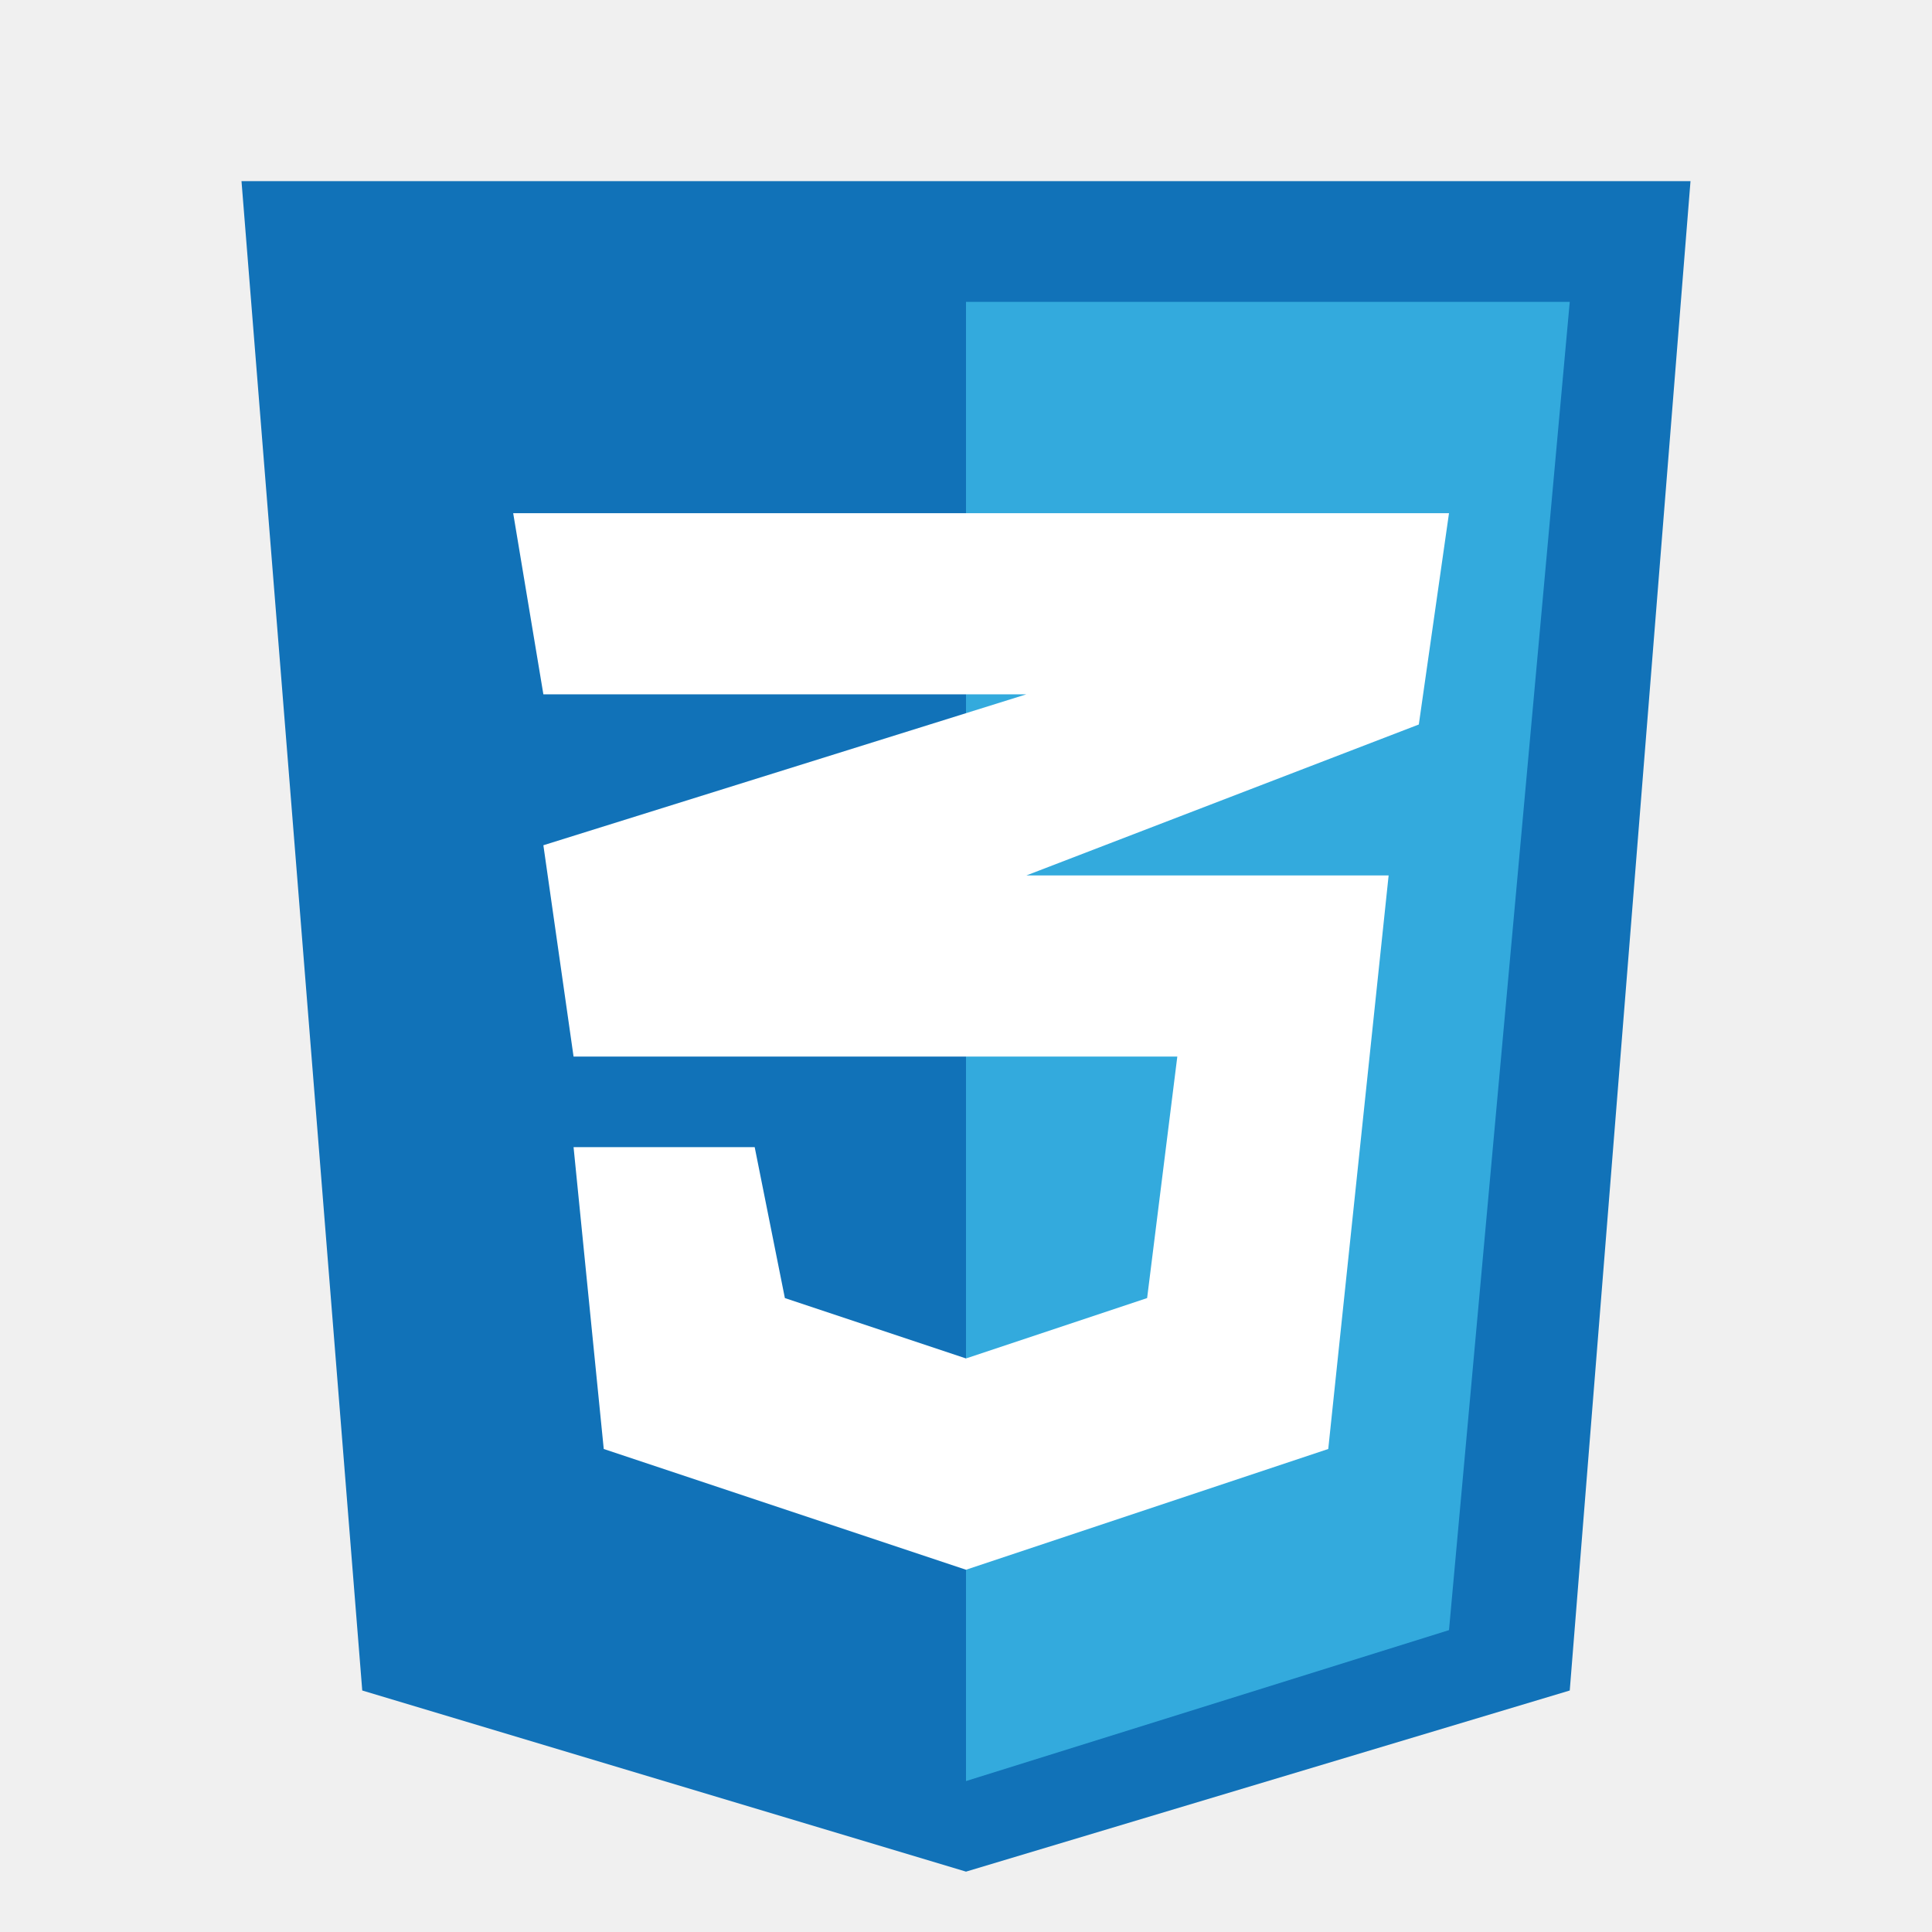
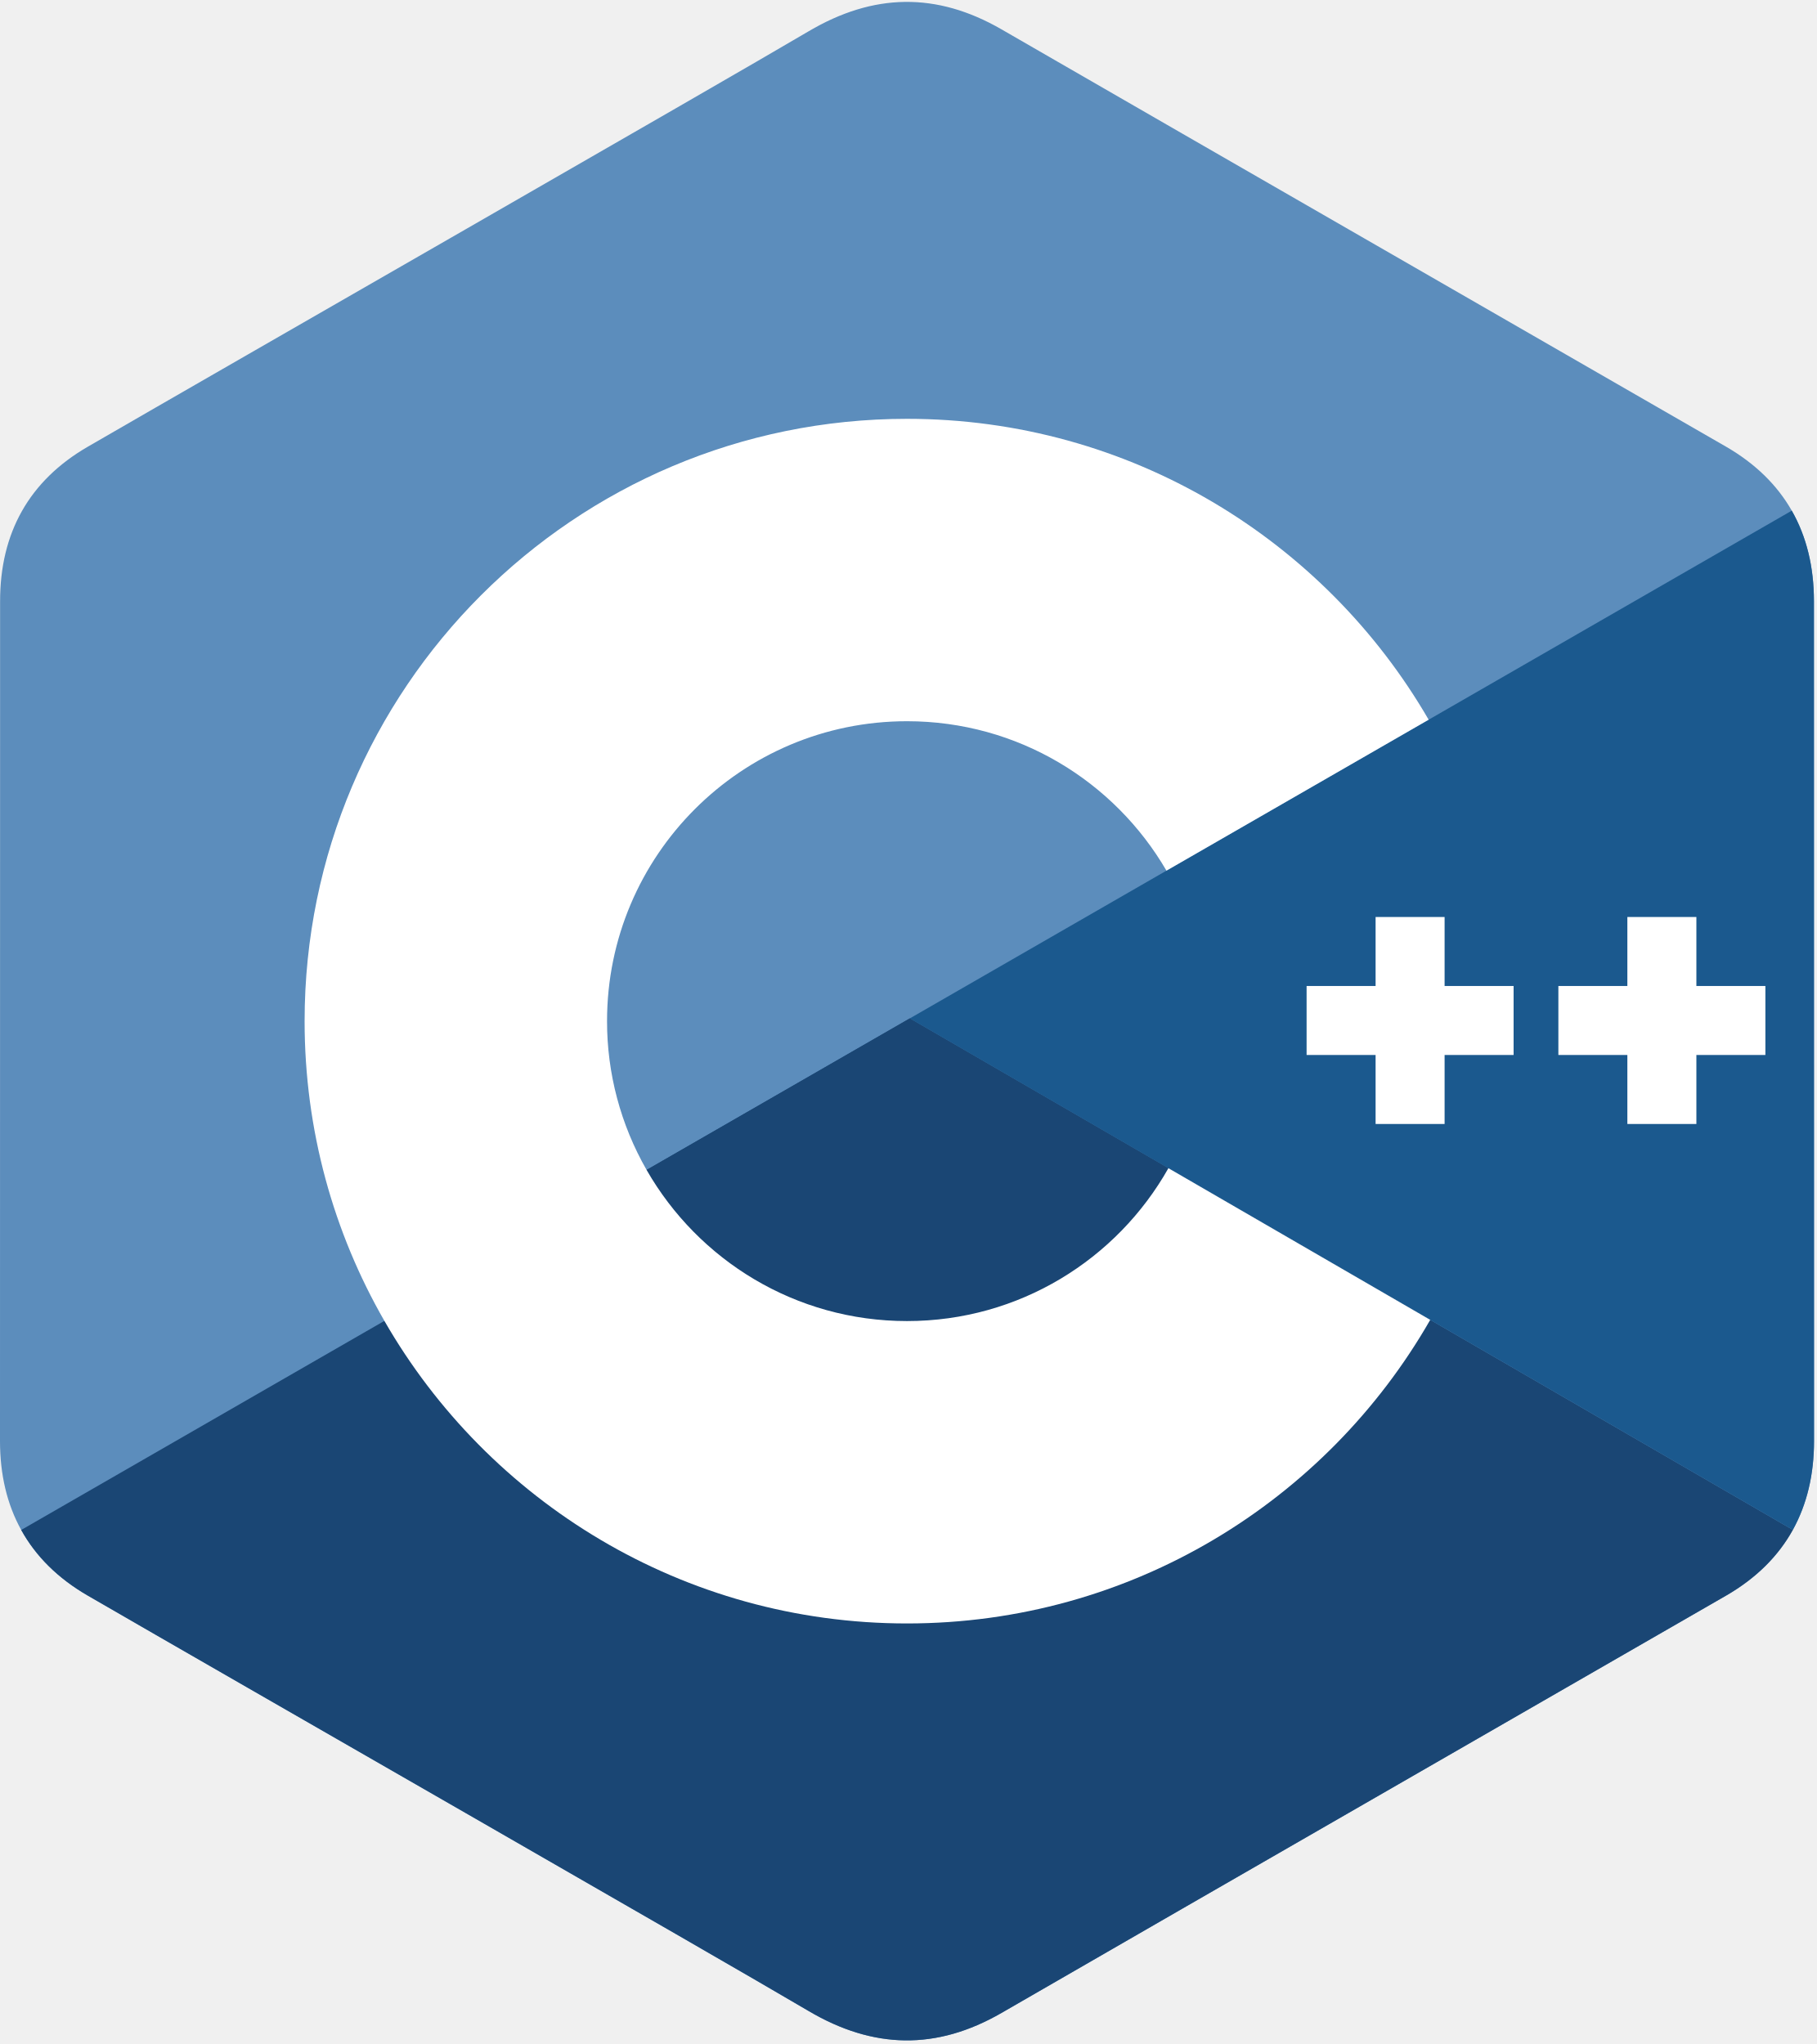
- <svg xmlns="http://www.w3.org/2000/svg" width="800px" height="800px" viewBox="0 0 32 32" fill="none">
-   <path d="M6 28L4 3H28L26 28L16 31L6 28Z" fill="#1172B8" />
-   <path d="M26 5H16V29.5L24 27L26 5Z" fill="#33AADD" />
-   <path d="M19.5 17.5H9.5L9 14L17 11.5H9L8.5 8.5H24L23.5 12L17 14.5H23L22 24L16 26L10 24L9.5 19H12.5L13 21.5L16 22.5L19 21.5L19.5 17.5Z" fill="white" />
+ <svg xmlns="http://www.w3.org/2000/svg" width="2222" height="2500" viewBox="0 0 256 288" preserveAspectRatio="xMinYMin meet">
+   <path d="M255.569 84.72c-.002-4.83-1.035-9.098-3.124-12.761-2.052-3.602-5.125-6.621-9.247-9.008-34.025-19.619-68.083-39.178-102.097-58.817-9.17-5.294-18.061-5.101-27.163.269C100.395 12.39 32.59 51.237 12.385 62.94 4.064 67.757.015 75.129.013 84.711 0 124.166.013 163.62 0 203.076c.002 4.724.991 8.909 2.988 12.517 2.053 3.711 5.169 6.813 9.386 9.254 20.206 11.703 88.02 50.547 101.56 58.536 9.106 5.373 17.997 5.565 27.17.269 34.015-19.64 68.075-39.198 102.105-58.817 4.217-2.44 7.333-5.544 9.386-9.252 1.994-3.608 2.985-7.793 2.987-12.518 0 0 0-78.889-.013-118.345" fill="#5C8DBC" />
+   <path d="M128.182 143.509L2.988 215.593c2.053 3.711 5.169 6.813 9.386 9.254 20.206 11.703 88.02 50.547 101.56 58.536 9.106 5.373 17.997 5.565 27.17.269 34.015-19.64 68.075-39.198 102.105-58.817 4.217-2.44 7.333-5.544 9.386-9.252l-124.413-72.074" fill="#1A4674" />
+   <path d="M91.101 164.861c7.285 12.718 20.98 21.296 36.69 21.296 15.807 0 29.58-8.687 36.828-21.541l-36.437-21.107-37.081 21.352" fill="#1A4674" />
+   <path d="M255.569 84.72c-.002-4.83-1.035-9.098-3.124-12.761l-124.263 71.55 124.413 72.074c1.994-3.608 2.985-7.793 2.987-12.518 0 0 0-78.889-.013-118.345" fill="#1B598E" />
+   <path d="M248.728 148.661h-9.722v9.724h-9.724v-9.724h-9.721v-9.721h9.721v-9.722h9.724v9.722h9.722v9.721M213.253 148.661h-9.721v9.724h-9.722v-9.724h-9.722v-9.721h9.722v-9.722h9.722v9.722h9.721v9.721" fill="#FFF" />
+   <path d="M164.619 164.616c-7.248 12.854-21.021 21.541-36.828 21.541-15.71 0-29.405-8.578-36.69-21.296a42.062 42.062 0 0 1-5.574-20.968c0-23.341 18.923-42.263 42.264-42.263 15.609 0 29.232 8.471 36.553 21.059l36.941-21.272c-14.683-25.346-42.096-42.398-73.494-42.398-46.876 0-84.875 38-84.875 84.874 0 15.378 4.091 29.799 11.241 42.238 14.646 25.48 42.137 42.637 73.634 42.637 31.555 0 59.089-17.226 73.714-42.781l-36.886-21.371" fill="#FFF" />
</svg>
